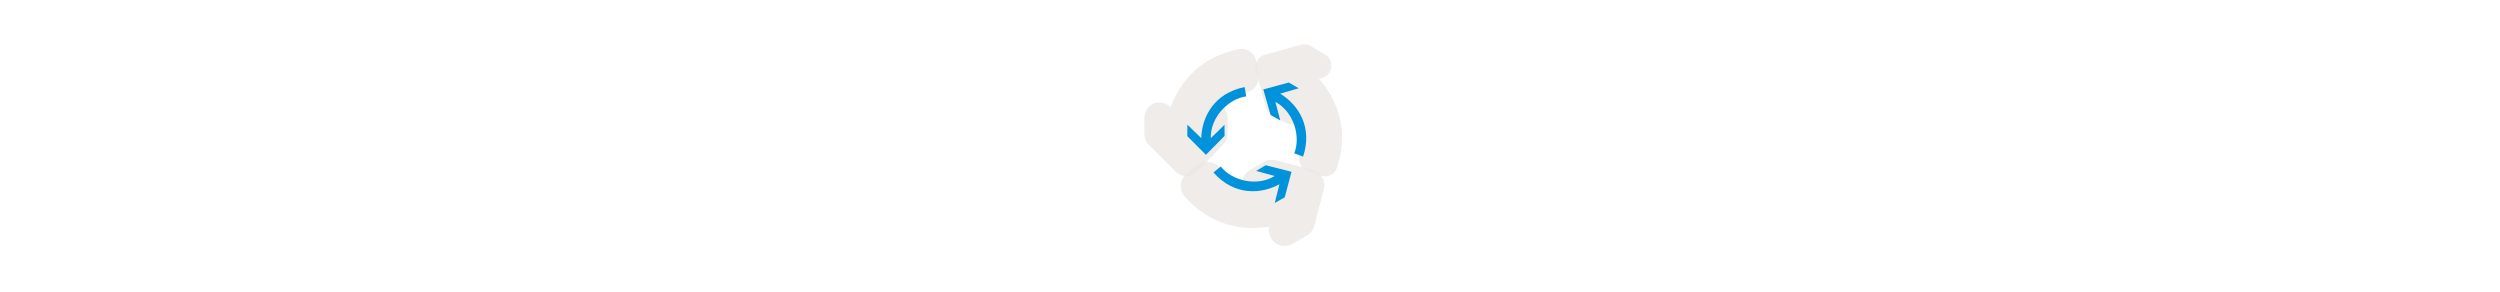
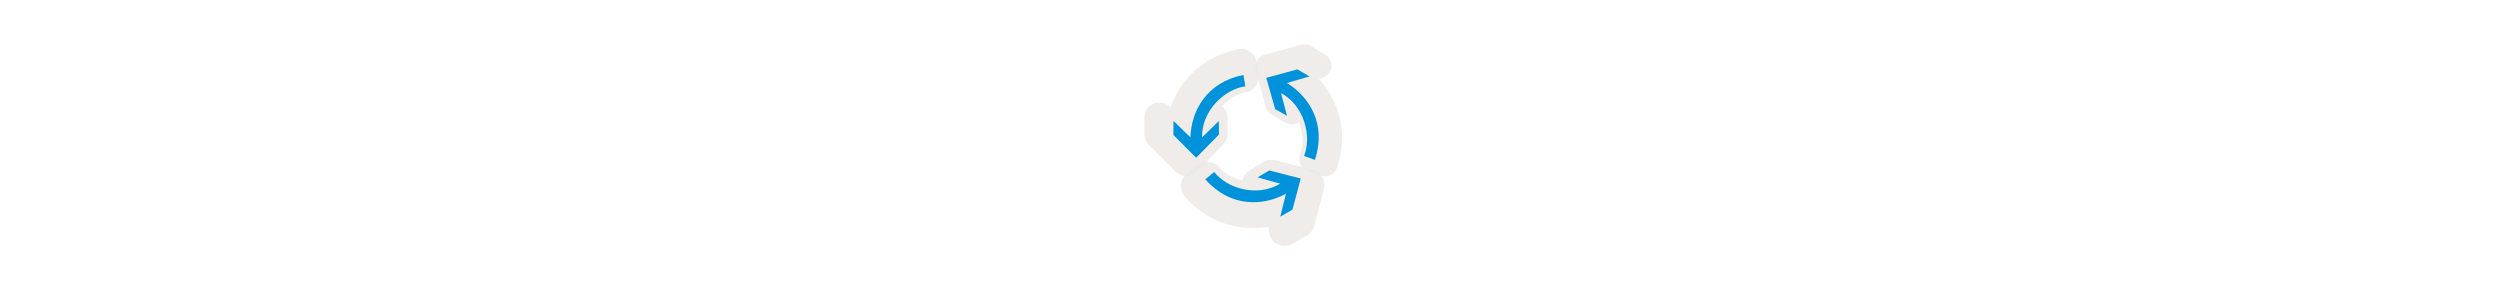
<svg xmlns="http://www.w3.org/2000/svg" width="300" height="35" viewBox="0 0 300 35" fill="none">
  <g transform="translate(135, 2) scale(1.875 1.875) ">
    <path opacity="0.806" fill-rule="evenodd" clip-rule="evenodd" d="M7.471 2.061C7.403 2.06 7.335 2.066 7.269 2.08C4.921 2.546 3.531 4.102 2.915 5.797L2.88 5.764C2.744 5.632 2.573 5.542 2.387 5.507C2.201 5.472 2.009 5.492 1.834 5.565C1.66 5.639 1.511 5.762 1.406 5.92C1.301 6.077 1.245 6.262 1.244 6.452V7.523C1.244 7.649 1.269 7.775 1.317 7.891C1.366 8.008 1.436 8.115 1.526 8.204L3.24 9.918C3.33 10.008 3.438 10.08 3.556 10.128C3.674 10.177 3.801 10.201 3.928 10.2C4.056 10.199 4.182 10.172 4.3 10.122C4.417 10.072 4.523 9.998 4.612 9.906L6.299 8.166C6.473 7.986 6.571 7.746 6.571 7.496V6.478C6.571 6.335 6.539 6.193 6.477 6.063C6.415 5.933 6.324 5.819 6.212 5.729C6.674 5.257 7.233 4.9 7.717 4.835C7.844 4.818 7.967 4.775 8.077 4.711C8.188 4.646 8.284 4.559 8.361 4.456C8.438 4.354 8.493 4.237 8.524 4.112C8.555 3.988 8.56 3.858 8.541 3.732L8.407 2.875C8.372 2.651 8.258 2.446 8.087 2.297C7.916 2.148 7.698 2.065 7.471 2.061V2.061Z" fill="#EBE7E4" />
    <path opacity="0.806" fill-rule="evenodd" clip-rule="evenodd" d="M9.339 9.157C9.169 9.165 9.003 9.215 8.857 9.304L7.973 9.839C7.857 9.91 7.756 10.003 7.676 10.113C7.596 10.223 7.539 10.348 7.508 10.481C6.908 10.32 6.345 10.046 6.065 9.684C5.982 9.577 5.879 9.488 5.762 9.422C5.644 9.355 5.514 9.313 5.38 9.297C5.246 9.281 5.11 9.292 4.98 9.329C4.851 9.366 4.729 9.429 4.624 9.513L3.954 10.049C3.847 10.135 3.758 10.242 3.693 10.363C3.628 10.485 3.588 10.618 3.576 10.755C3.564 10.892 3.58 11.031 3.623 11.162C3.666 11.292 3.735 11.413 3.826 11.517C5.403 13.31 7.442 13.736 9.222 13.435C9.179 13.629 9.193 13.83 9.264 14.016C9.334 14.201 9.456 14.362 9.617 14.479C9.777 14.596 9.968 14.663 10.166 14.673C10.364 14.683 10.561 14.635 10.732 14.535L11.642 13.999C11.873 13.863 12.041 13.641 12.109 13.381L12.725 11.051C12.76 10.922 12.768 10.787 12.75 10.654C12.732 10.521 12.688 10.393 12.621 10.277C12.553 10.161 12.464 10.06 12.357 9.979C12.25 9.898 12.129 9.838 11.999 9.804L9.642 9.188C9.543 9.163 9.441 9.152 9.339 9.157V9.157Z" fill="#EBE7E4" />
    <path opacity="0.806" fill-rule="evenodd" clip-rule="evenodd" d="M11.5 1.77C11.416 1.767 11.332 1.777 11.251 1.8L8.947 2.443C8.737 2.502 8.559 2.641 8.451 2.831C8.343 3.022 8.315 3.247 8.373 3.457L9.016 5.787C9.074 5.997 9.212 6.176 9.401 6.284L10.285 6.793C10.419 6.87 10.573 6.907 10.728 6.901C10.882 6.895 11.032 6.845 11.16 6.758C11.405 7.484 11.432 8.257 11.216 8.793C11.174 8.896 11.154 9.006 11.156 9.117C11.158 9.227 11.182 9.337 11.227 9.438C11.272 9.539 11.337 9.63 11.417 9.706C11.498 9.781 11.594 9.84 11.698 9.878L12.501 10.173C12.605 10.211 12.715 10.227 12.825 10.222C12.936 10.217 13.044 10.189 13.144 10.141C13.243 10.094 13.332 10.026 13.405 9.943C13.478 9.86 13.534 9.764 13.569 9.659C14.34 7.337 13.632 5.329 12.409 3.983L12.611 3.924C12.766 3.879 12.905 3.79 13.01 3.668C13.115 3.545 13.181 3.395 13.202 3.235C13.222 3.075 13.195 2.912 13.124 2.767C13.053 2.622 12.941 2.501 12.802 2.419L11.892 1.884C11.773 1.814 11.638 1.775 11.5 1.77V1.77Z" fill="#EBE7E4" />
  </g>
-   <g transform="translate(141, 8) scale(0.031034 0.031034) ">
+   <g transform="translate(139, 6) scale(0.037931 0.037931) ">
    <path fill-rule="evenodd" clip100-rule="evenodd" d="M119.575 340.967L191.723 267.589L191.392 224.759L138.285 276.688C136.523 193.623 208.049 123.857 275.228 114.885L269.276 78.943C151.322 102.291 103.821 194.502 101.551 276.384L47.939 224.261L47.695 268.801L119.575 340.967Z" fill="#0092DA" />
    <path fill-rule="evenodd" clip100-rule="evenodd" d="M450.518 406.548L350.793 381.159L313.955 403.01L385.561 422.748C314.68 466.093 218.39 439.423 176.812 385.899L148.756 409.138C228.318 499.294 331.905 493.906 403.794 454.639L385.754 527.203L424.358 504.988L450.518 406.548Z" fill="#0092DA" />
    <path fill-rule="evenodd" clip100-rule="evenodd" d="M341.511 88.091L369.625 187.083L407.018 207.969L388.134 136.133C461.209 175.668 486.492 272.332 461.079 335.163L495.263 347.758C533.283 233.685 476.614 146.807 406.56 104.353L478.372 83.519L439.777 61.288L341.511 88.091Z" fill="#0092DA" />
  </g>
</svg>
